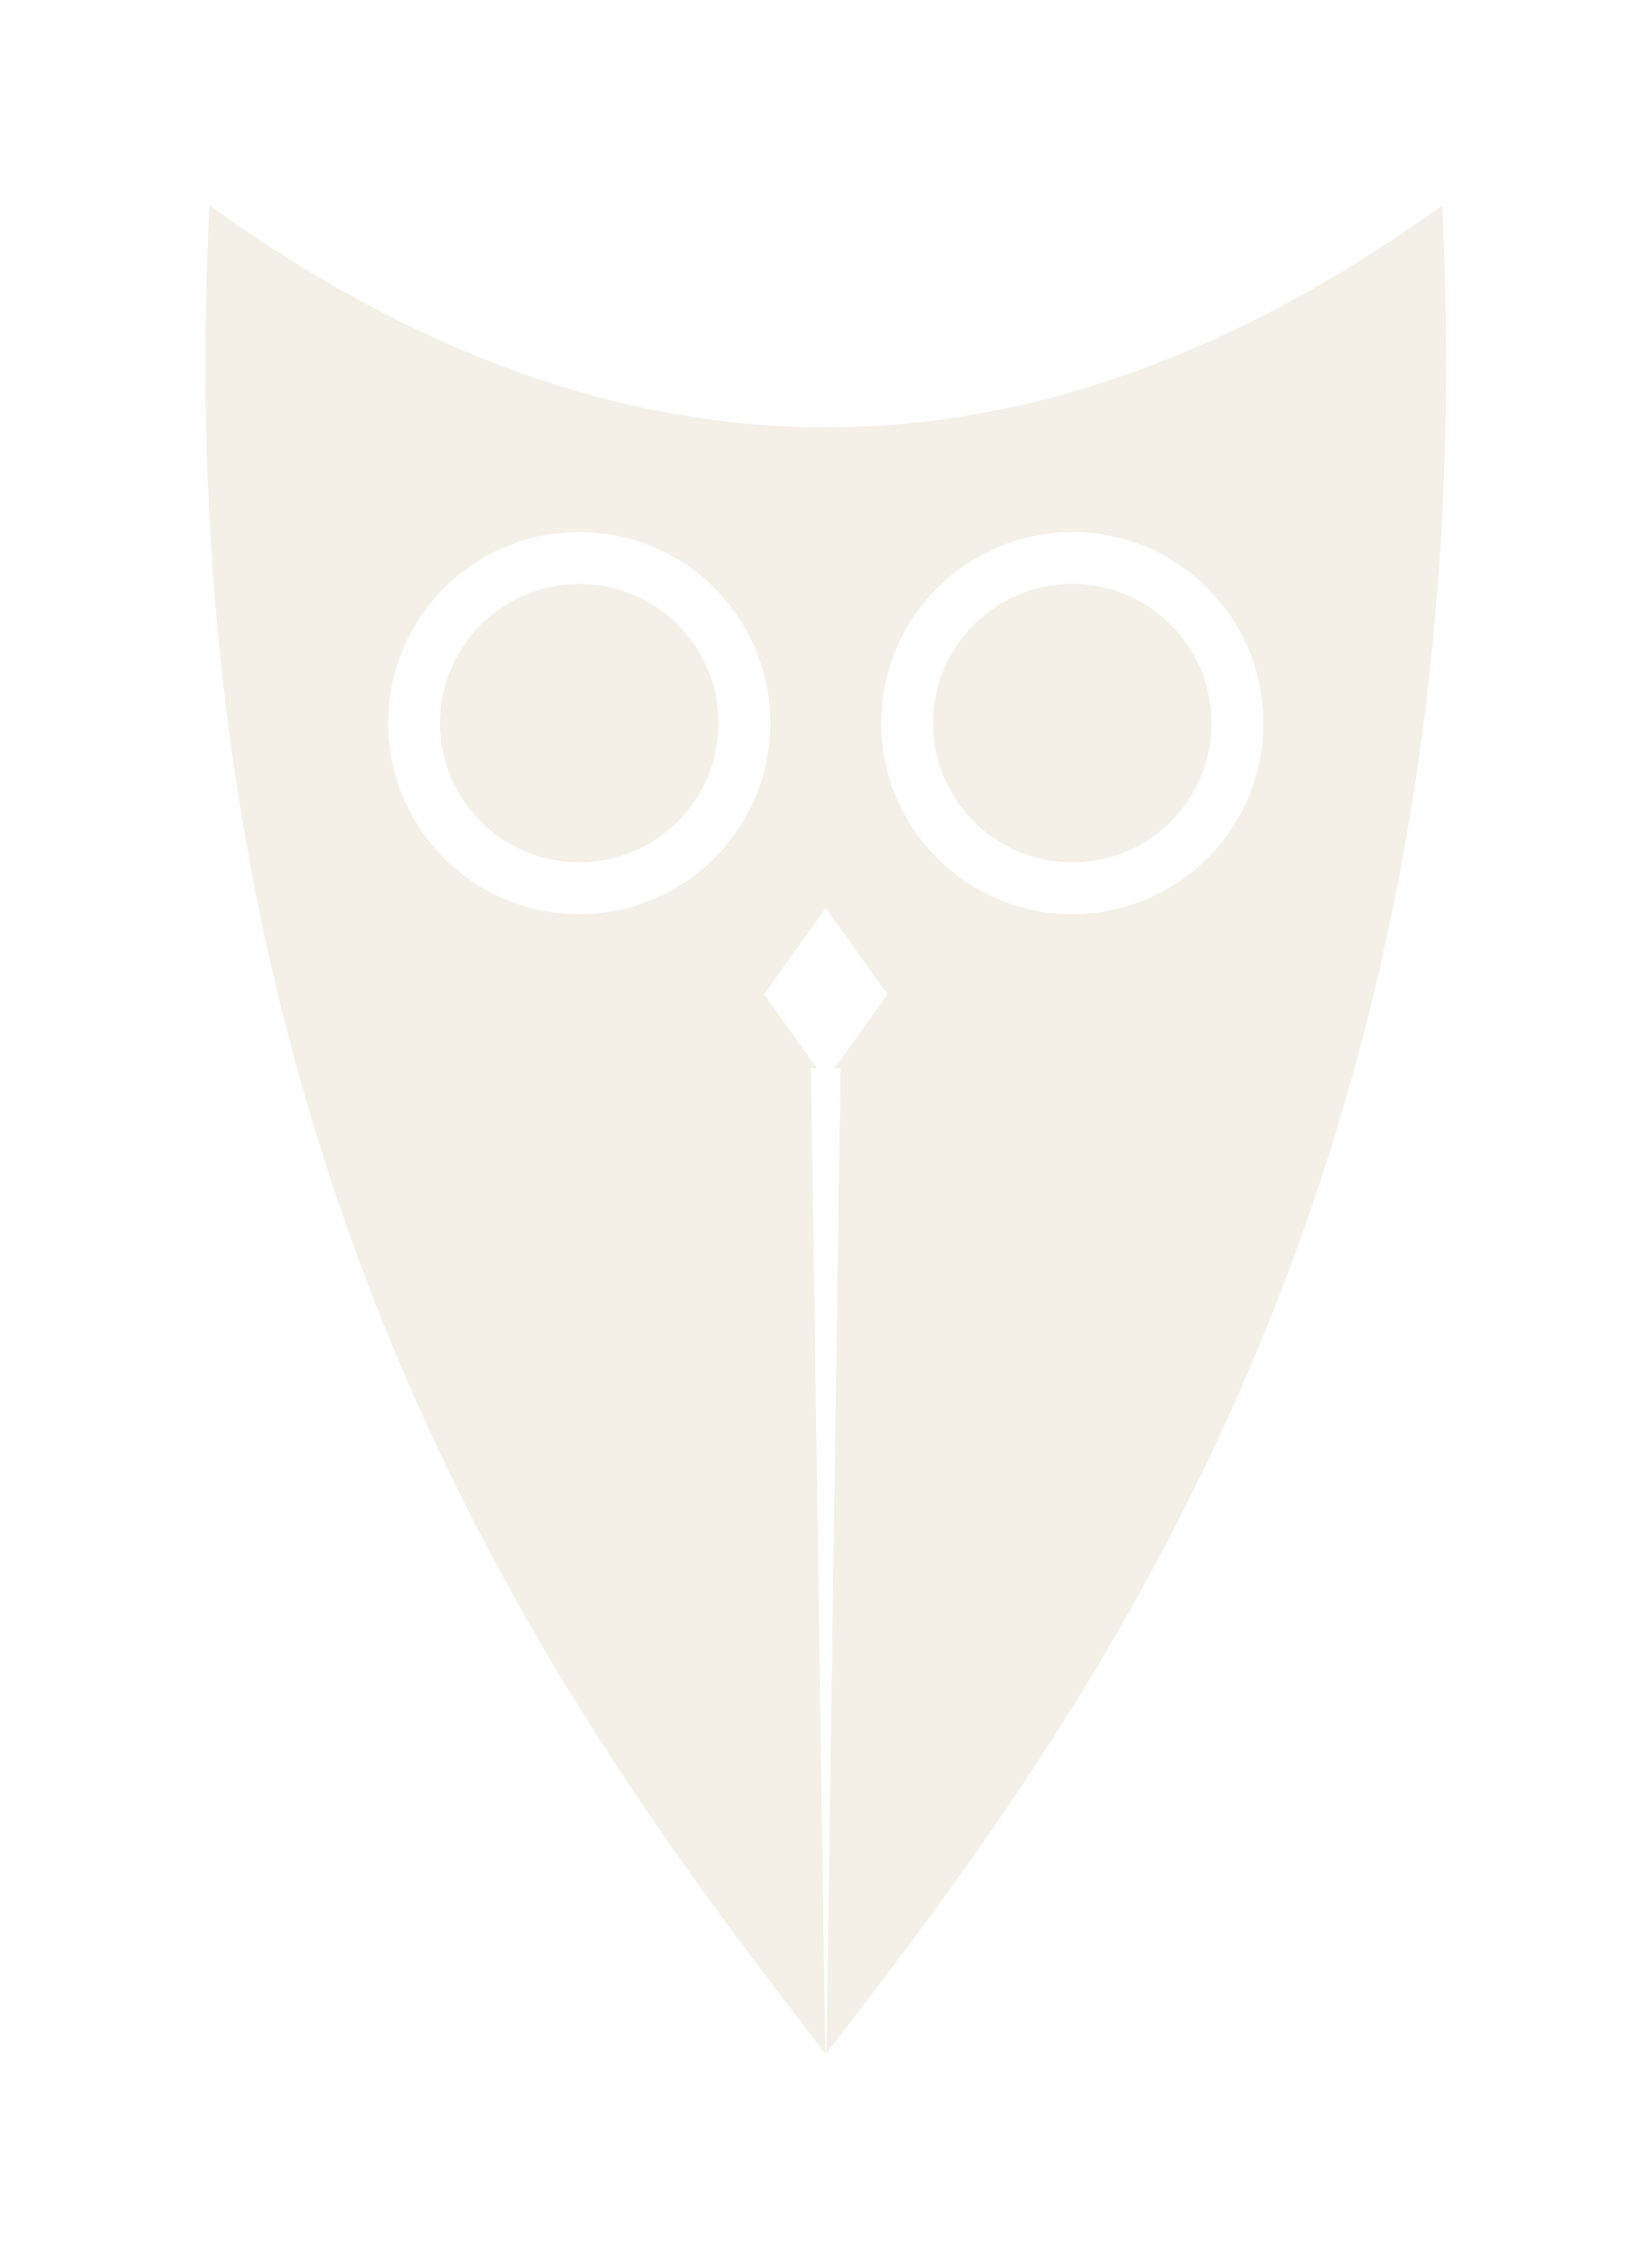
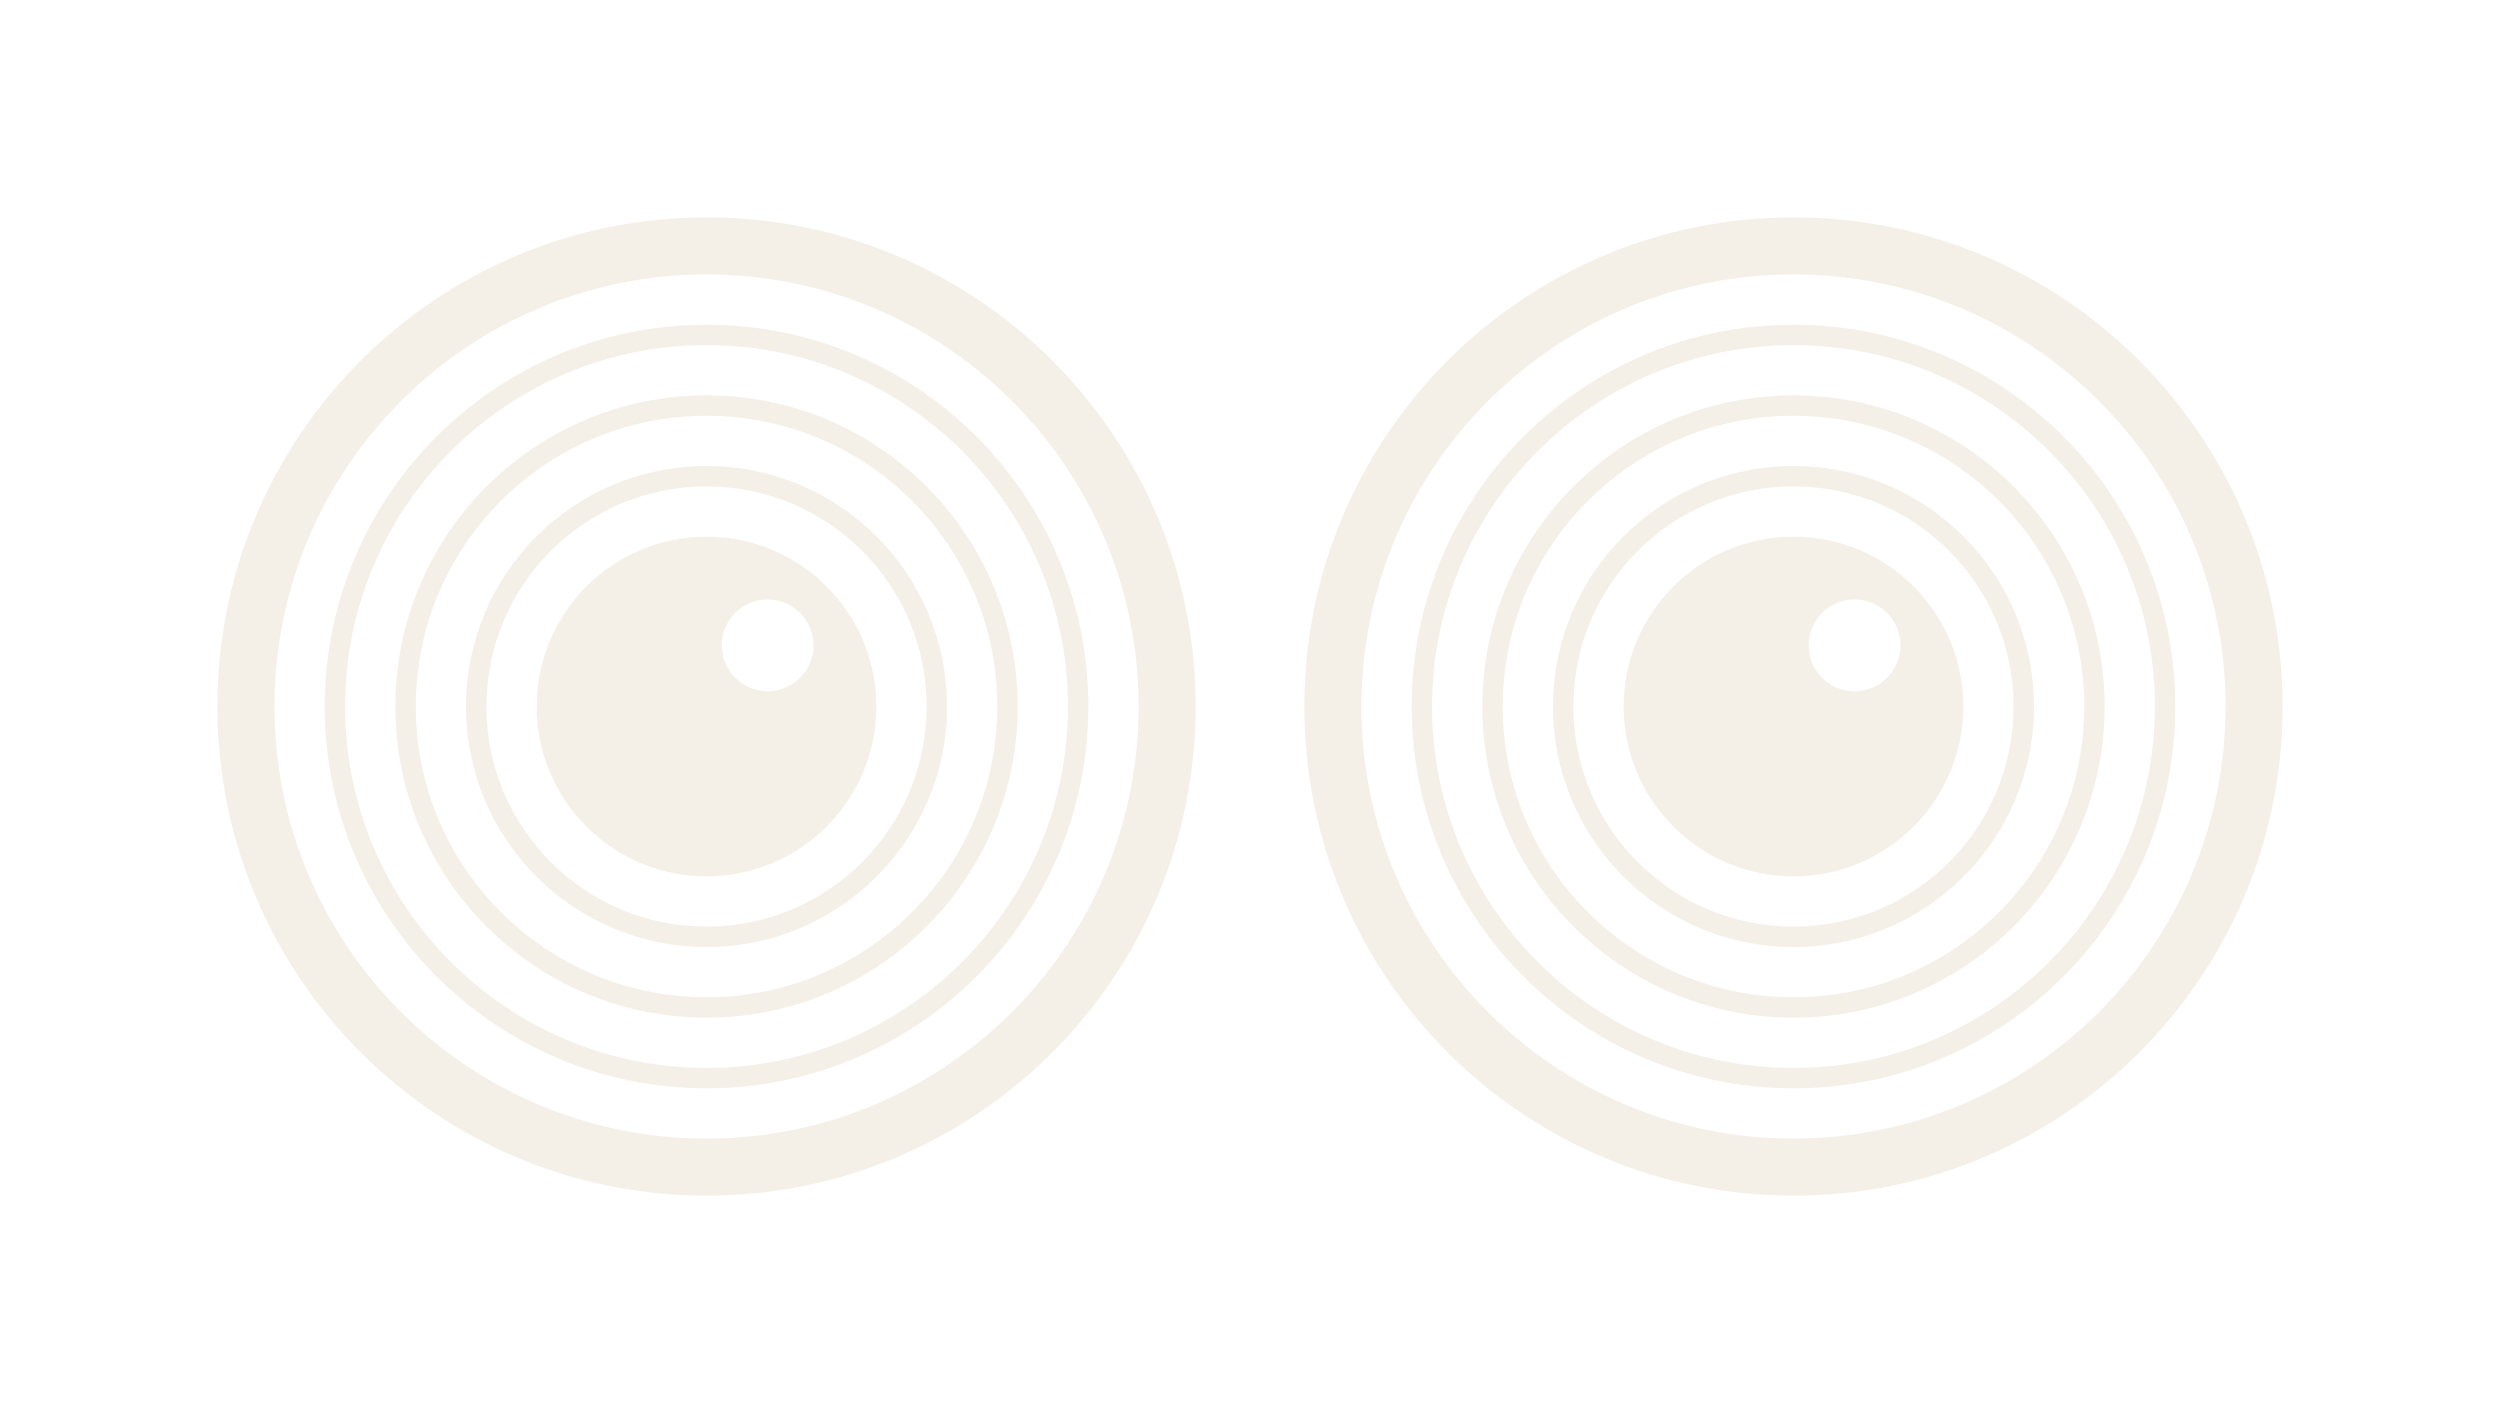
- <svg xmlns="http://www.w3.org/2000/svg" viewBox="-16.99 -16.67 133.98 183.28">
-   <path fill="#F4F0E8" d="M0 0Q50 36 100 0C103.99 79.81 70.16 123.79 50.14 149.82L50.04 149.95L51.2 70H50.71L55 64L50 57L45 64L49.29 70H48.8L49.96 149.95L49.86 149.82C29.84 123.79 -3.99 79.81 0 0ZM85.5 42C85.5 33.44 78.56 26.5 70 26.5C61.44 26.5 54.5 33.44 54.5 42C54.5 50.56 61.44 57.5 70 57.5C78.56 57.5 85.5 50.56 85.5 42ZM45.5 42C45.5 33.44 38.56 26.5 30 26.5C21.44 26.5 14.5 33.44 14.5 42C14.5 50.56 21.44 57.5 30 57.5C38.56 57.5 45.5 50.56 45.5 42ZM81.3 42C81.3 48.24 76.24 53.3 70 53.3C63.76 53.3 58.7 48.24 58.7 42C58.7 35.76 63.76 30.7 70 30.7C76.24 30.7 81.3 35.76 81.3 42ZM41.3 42C41.3 48.24 36.24 53.3 30 53.3C23.76 53.3 18.7 48.24 18.7 42C18.7 35.76 23.76 30.7 30 30.7C36.24 30.7 41.3 35.76 41.3 42Z" />
+ <svg xmlns="http://www.w3.org/2000/svg" viewBox="-16.00 -16.00 184.00 104.00">
+   <path fill="#F4F0E8" d="M72 36C72 55.88 55.88 72 36 72C16.12 72 0 55.88 0 36C0 16.12 16.12 0 36 0C55.88 0 72 16.12 72 36ZM152 36C152 55.88 135.88 72 116 72C96.12 72 80 55.88 80 36C80 16.12 96.12 0 116 0C135.88 0 152 16.12 152 36ZM147.8 36C147.8 18.44 133.56 4.2 116 4.2C98.44 4.2 84.2 18.44 84.2 36C84.2 53.56 98.44 67.8 116 67.8C133.56 67.8 147.8 53.56 147.8 36ZM67.8 36C67.8 18.44 53.56 4.2 36 4.2C18.44 4.2 4.2 18.44 4.2 36C4.2 53.56 18.44 67.8 36 67.8C53.56 67.8 67.8 53.56 67.8 36ZM144.1 36C144.1 51.52 131.52 64.1 116 64.1C100.48 64.1 87.9 51.52 87.9 36C87.9 20.48 100.48 7.9 116 7.9C131.52 7.9 144.1 20.48 144.1 36ZM64.1 36C64.1 51.52 51.52 64.1 36 64.1C20.48 64.1 7.9 51.52 7.9 36C7.9 20.48 20.48 7.9 36 7.9C51.52 7.9 64.1 20.48 64.1 36ZM142.6 36C142.6 21.31 130.69 9.4 116 9.4C101.31 9.4 89.4 21.31 89.4 36C89.4 50.69 101.31 62.6 116 62.6C130.69 62.6 142.6 50.69 142.6 36ZM62.6 36C62.6 21.31 50.69 9.4 36 9.4C21.31 9.4 9.4 21.31 9.4 36C9.4 50.69 21.31 62.6 36 62.6C50.69 62.6 62.6 50.69 62.6 36ZM58.9 36C58.9 48.65 48.65 58.9 36 58.9C23.35 58.9 13.1 48.65 13.1 36C13.1 23.35 23.35 13.1 36 13.1C48.65 13.1 58.9 23.35 58.9 36ZM138.9 36C138.9 48.65 128.65 58.9 116 58.9C103.35 58.9 93.1 48.65 93.1 36C93.1 23.35 103.35 13.1 116 13.1C128.65 13.1 138.9 23.35 138.9 36ZM57.4 36C57.4 24.18 47.82 14.6 36 14.6C24.18 14.6 14.6 24.18 14.6 36C14.6 47.82 24.18 57.4 36 57.4C47.82 57.4 57.4 47.82 57.4 36ZM137.4 36C137.4 24.18 127.82 14.6 116 14.6C104.18 14.6 94.6 24.18 94.6 36C94.6 47.82 104.18 57.4 116 57.4C127.82 57.4 137.4 47.82 137.4 36ZM53.7 36C53.7 45.78 45.78 53.7 36 53.7C26.22 53.7 18.3 45.78 18.3 36C18.3 26.22 26.22 18.3 36 18.3C45.78 18.3 53.7 26.22 53.7 36ZM133.7 36C133.7 45.78 125.78 53.7 116 53.7C106.22 53.7 98.3 45.78 98.3 36C98.3 26.22 106.22 18.3 116 18.3C125.78 18.3 133.7 26.22 133.7 36ZM52.2 36C52.2 27.05 44.95 19.8 36 19.8C27.05 19.8 19.8 27.05 19.8 36C19.8 44.95 27.05 52.2 36 52.2C44.95 52.2 52.2 44.95 52.2 36ZM132.2 36C132.2 27.05 124.95 19.8 116 19.8C107.05 19.8 99.8 27.05 99.8 36C99.8 44.95 107.05 52.2 116 52.2C124.95 52.2 132.2 44.95 132.2 36ZM48.5 36C48.5 42.9 42.9 48.5 36 48.5C29.1 48.5 23.5 42.9 23.5 36C23.5 29.1 29.1 23.5 36 23.5C42.9 23.5 48.5 29.1 48.5 36ZM128.5 36C128.5 42.9 122.9 48.5 116 48.5C109.1 48.5 103.5 42.9 103.5 36C103.5 29.1 109.1 23.5 116 23.5C122.9 23.5 128.5 29.1 128.5 36ZM43.88 31.5C43.88 29.64 42.36 28.12 40.5 28.12C38.64 28.12 37.12 29.64 37.12 31.5C37.12 33.36 38.64 34.88 40.5 34.88C42.36 34.88 43.88 33.36 43.88 31.5ZM123.88 31.5C123.88 29.64 122.36 28.12 120.5 28.12C118.64 28.12 117.12 29.64 117.12 31.5C117.12 33.36 118.64 34.88 120.5 34.88C122.36 34.88 123.88 33.36 123.88 31.5Z" />
</svg>
